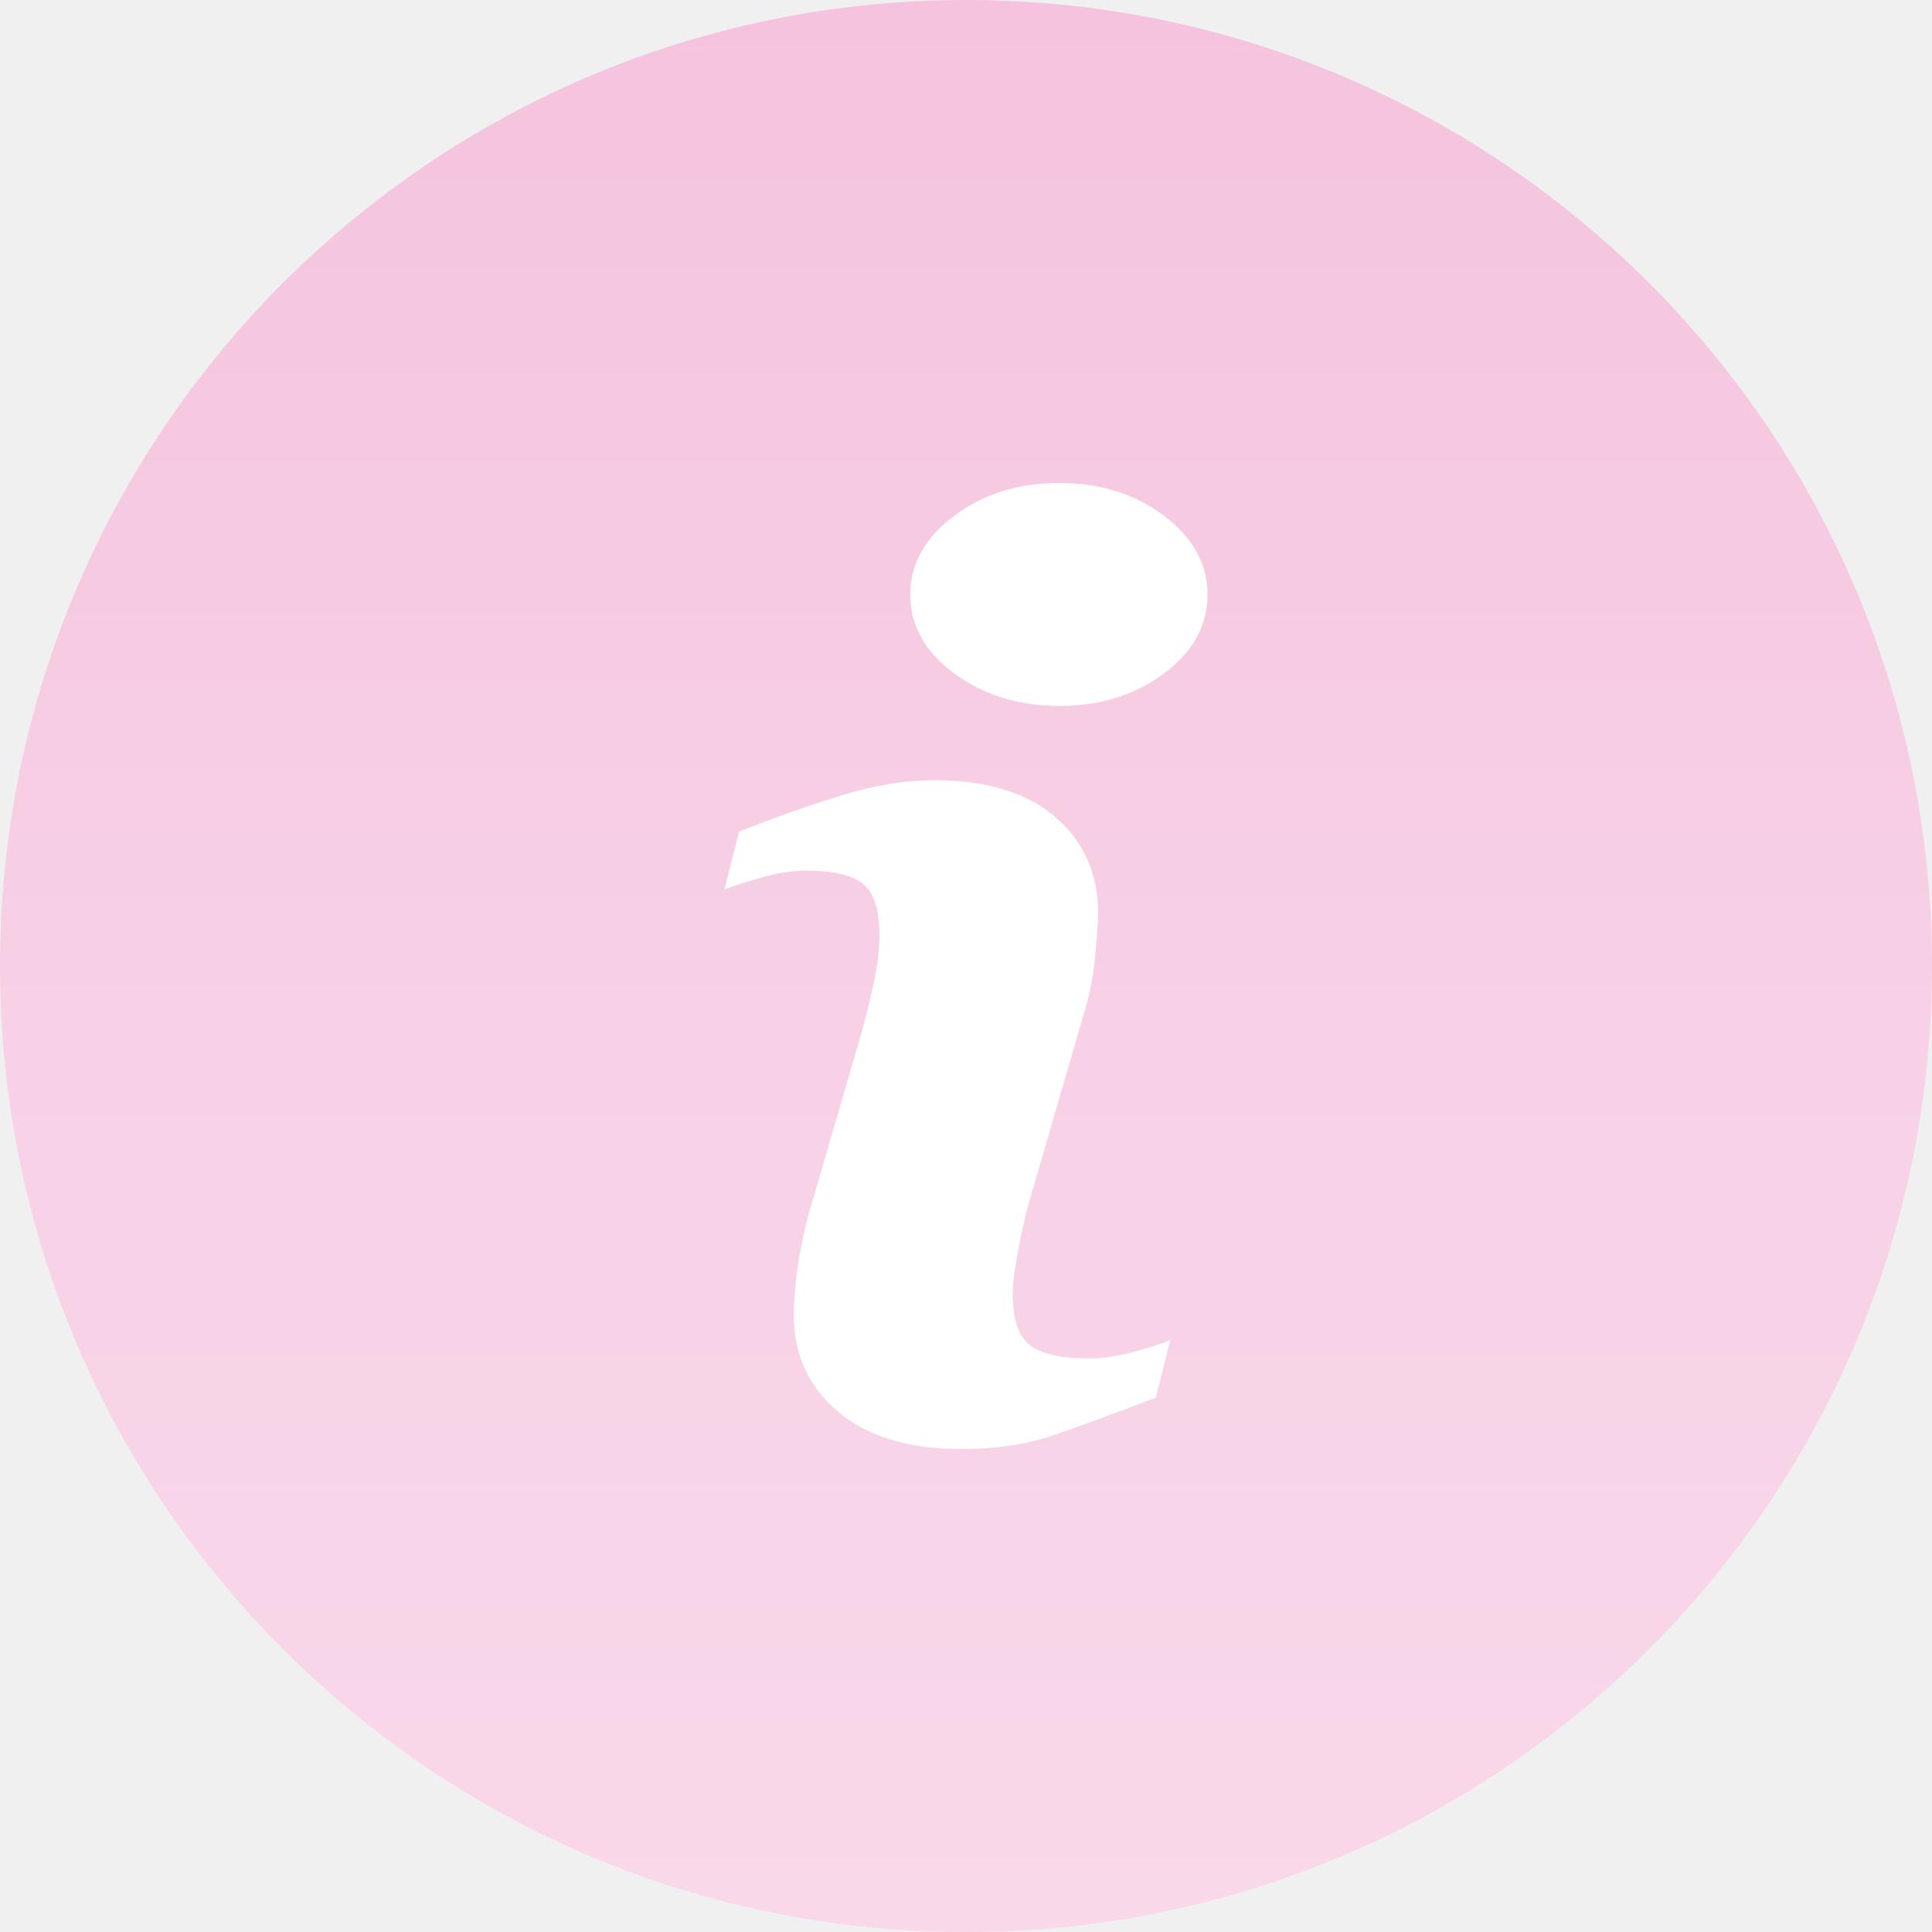
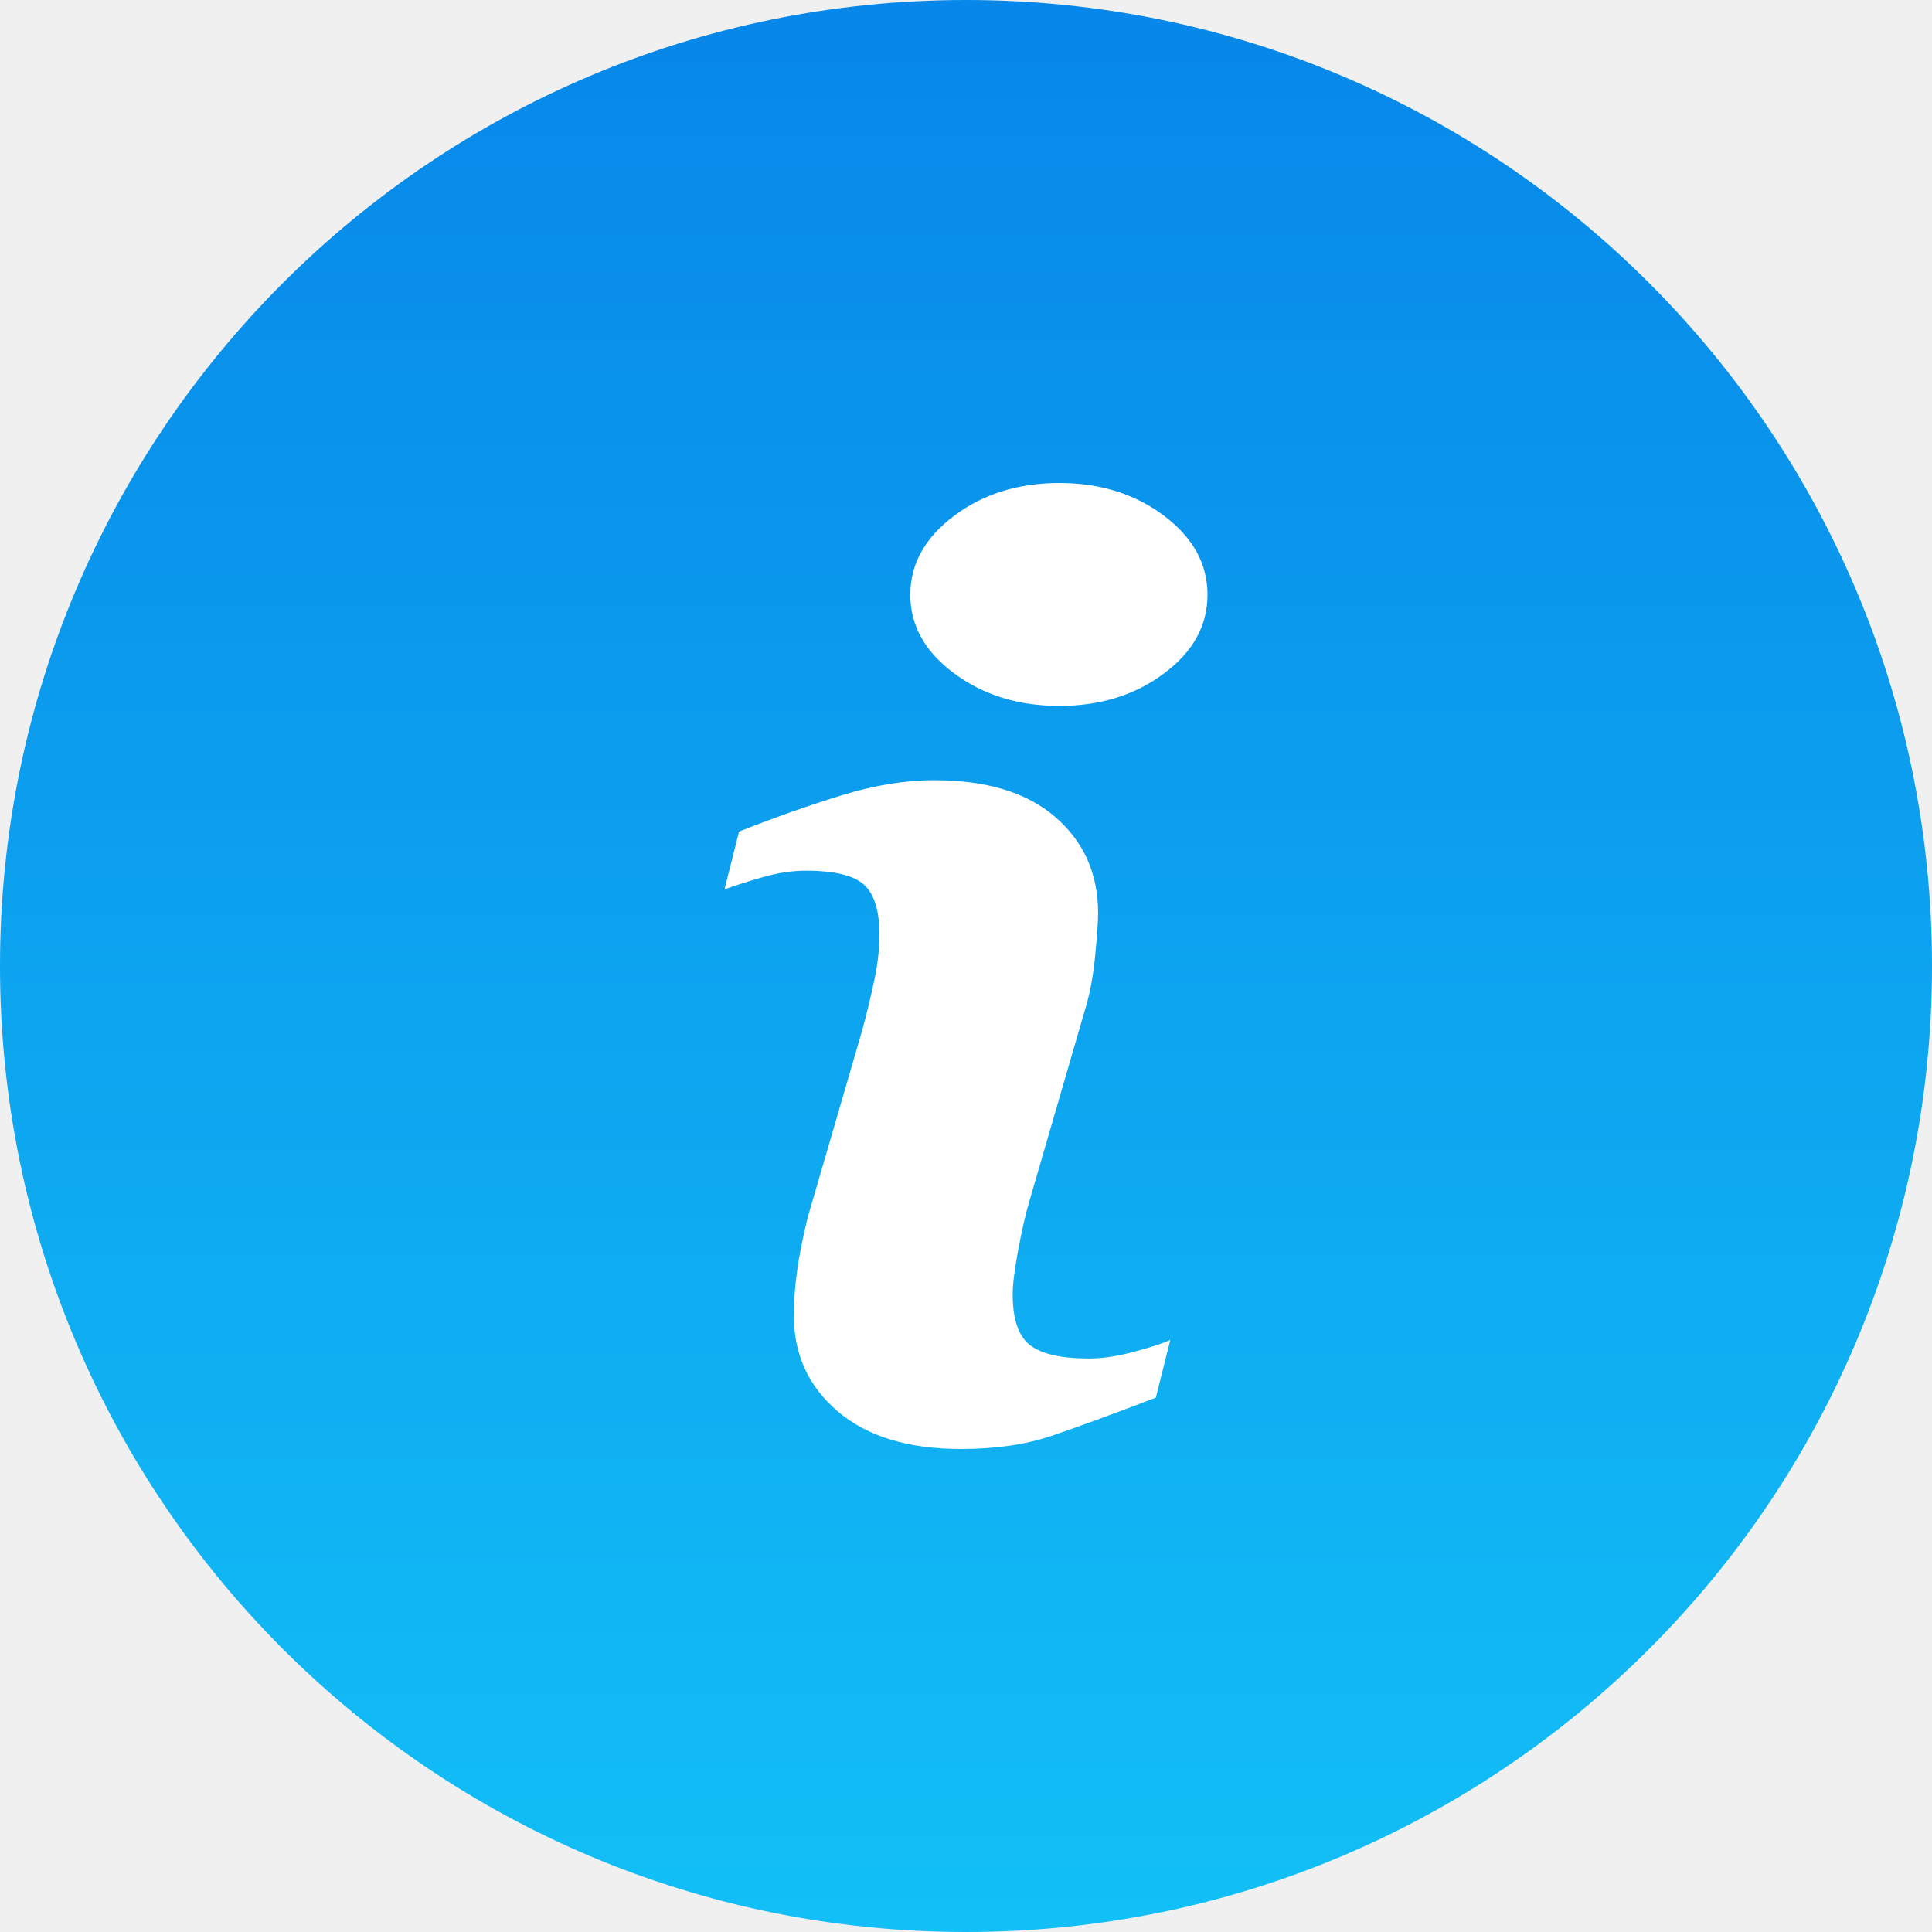
- <svg xmlns="http://www.w3.org/2000/svg" xmlns:xlink="http://www.w3.org/1999/xlink" width="24px" height="24px" viewBox="0 0 24 24" version="1.1">
+ <svg xmlns="http://www.w3.org/2000/svg" width="24px" height="24px" viewBox="0 0 24 24" version="1.1">
  <defs>
-     <linearGradient x1="50%" y1="100%" x2="50%" y2="0%" id="linearGradient-1">
-       <stop stop-color="#FFFFFF" stop-opacity="0.5" offset="0%" />
-       <stop stop-color="#000000" stop-opacity="0.5" offset="100%" />
+     <linearGradient x1="51.086%" y1="98.914%" x2="51.086%" y2="1.086%" id="linearGradient-1">
+       <stop stop-color="#12BFF6" offset="0%" />
+       <stop stop-color="#0787E9" offset="100%" />
    </linearGradient>
-     <circle id="path-2" cx="12" cy="12" r="12" />
  </defs>
  <g id="Page-1" stroke="none" stroke-width="1" fill="none" fill-rule="evenodd">
-     <g id="Financial_Institutions_1440" transform="translate(-292, -1273)">
+     <g id="Financial_Institutions_1440" transform="translate(-198, -1725)">
      <g id="Content" transform="translate(110, 90)">
-         <g id="Top-5-Worst-Financial" transform="translate(0, 1047)">
-           <g id="Info-Block" transform="translate(150, 72)">
-             <g id="Info-Icon" transform="translate(32, 64)">
-               <g id="Oval-5">
-                 <use fill="#F7D0E5" xlink:href="#path-2" />
-                 <use fill-opacity="0.7" fill="url(#linearGradient-1)" style="mix-blend-mode: soft-light;" xlink:href="#path-2" />
-               </g>
-               <path d="M14.538,16.645 L14.358,17.362 C13.817,17.57 13.384,17.728 13.062,17.837 C12.739,17.946 12.364,18 11.937,18 C11.282,18 10.772,17.844 10.408,17.534 C10.044,17.223 9.862,16.828 9.862,16.35 C9.862,16.164 9.875,15.974 9.903,15.78 C9.93,15.586 9.974,15.366 10.034,15.122 L10.712,12.794 C10.772,12.571 10.823,12.36 10.864,12.16 C10.905,11.962 10.925,11.779 10.925,11.614 C10.925,11.317 10.862,11.109 10.736,10.993 C10.61,10.876 10.369,10.816 10.012,10.816 C9.837,10.816 9.657,10.844 9.474,10.897 C9.29,10.949 9.132,11 9,11.048 L9.181,10.33 C9.624,10.155 10.048,10.005 10.454,9.88 C10.859,9.755 11.242,9.692 11.605,9.692 C12.256,9.692 12.759,9.845 13.111,10.151 C13.464,10.457 13.641,10.854 13.641,11.343 C13.641,11.444 13.629,11.622 13.604,11.877 C13.58,12.133 13.535,12.366 13.468,12.579 L12.794,14.898 C12.739,15.084 12.69,15.297 12.647,15.537 C12.602,15.775 12.58,15.957 12.58,16.079 C12.58,16.387 12.651,16.597 12.793,16.708 C12.935,16.82 13.181,16.876 13.53,16.876 C13.694,16.876 13.881,16.848 14.088,16.792 C14.295,16.737 14.446,16.688 14.538,16.645 Z M15,7.388 C15,7.77 14.821,8.097 14.46,8.365 C14.1,8.635 13.667,8.769 13.16,8.769 C12.651,8.769 12.217,8.635 11.853,8.365 C11.49,8.097 11.308,7.77 11.308,7.388 C11.308,7.006 11.49,6.679 11.853,6.407 C12.216,6.135 12.651,6 13.16,6 C13.667,6 14.1,6.136 14.46,6.407 C14.821,6.679 15,7.006 15,7.388 Z" id="Shape" fill="#FFFFFF" />
-             </g>
+         <g id="Info-Block" transform="translate(64, 1609)">
+           <g id="Info-Icon" transform="translate(24, 26)">
+             <circle id="Oval-5" fill="url(#linearGradient-1)" cx="12" cy="12" r="12" />
+             <path d="M14.538,16.645 L14.358,17.362 C13.817,17.57 13.384,17.728 13.062,17.837 C12.739,17.946 12.364,18 11.937,18 C11.282,18 10.772,17.844 10.408,17.534 C10.044,17.223 9.862,16.828 9.862,16.35 C9.862,16.164 9.875,15.974 9.903,15.78 C9.93,15.586 9.974,15.366 10.034,15.122 L10.712,12.794 C10.772,12.571 10.823,12.36 10.864,12.16 C10.905,11.962 10.925,11.779 10.925,11.614 C10.925,11.317 10.862,11.109 10.736,10.993 C10.61,10.876 10.369,10.816 10.012,10.816 C9.837,10.816 9.657,10.844 9.474,10.897 C9.29,10.949 9.132,11 9,11.048 L9.181,10.33 C9.624,10.155 10.048,10.005 10.454,9.88 C10.859,9.755 11.242,9.692 11.605,9.692 C12.256,9.692 12.759,9.845 13.111,10.151 C13.464,10.457 13.641,10.854 13.641,11.343 C13.641,11.444 13.629,11.622 13.604,11.877 C13.58,12.133 13.535,12.366 13.468,12.579 L12.794,14.898 C12.739,15.084 12.69,15.297 12.647,15.537 C12.602,15.775 12.58,15.957 12.58,16.079 C12.58,16.387 12.651,16.597 12.793,16.708 C12.935,16.82 13.181,16.876 13.53,16.876 C13.694,16.876 13.881,16.848 14.088,16.792 C14.295,16.737 14.446,16.688 14.538,16.645 Z M15,7.388 C15,7.77 14.821,8.097 14.46,8.365 C14.1,8.635 13.667,8.769 13.16,8.769 C12.651,8.769 12.217,8.635 11.853,8.365 C11.49,8.097 11.308,7.77 11.308,7.388 C11.308,7.006 11.49,6.679 11.853,6.407 C12.216,6.135 12.651,6 13.16,6 C13.667,6 14.1,6.136 14.46,6.407 C14.821,6.679 15,7.006 15,7.388 Z" id="Shape" fill="#FFFFFF" />
          </g>
        </g>
      </g>
    </g>
  </g>
</svg>
